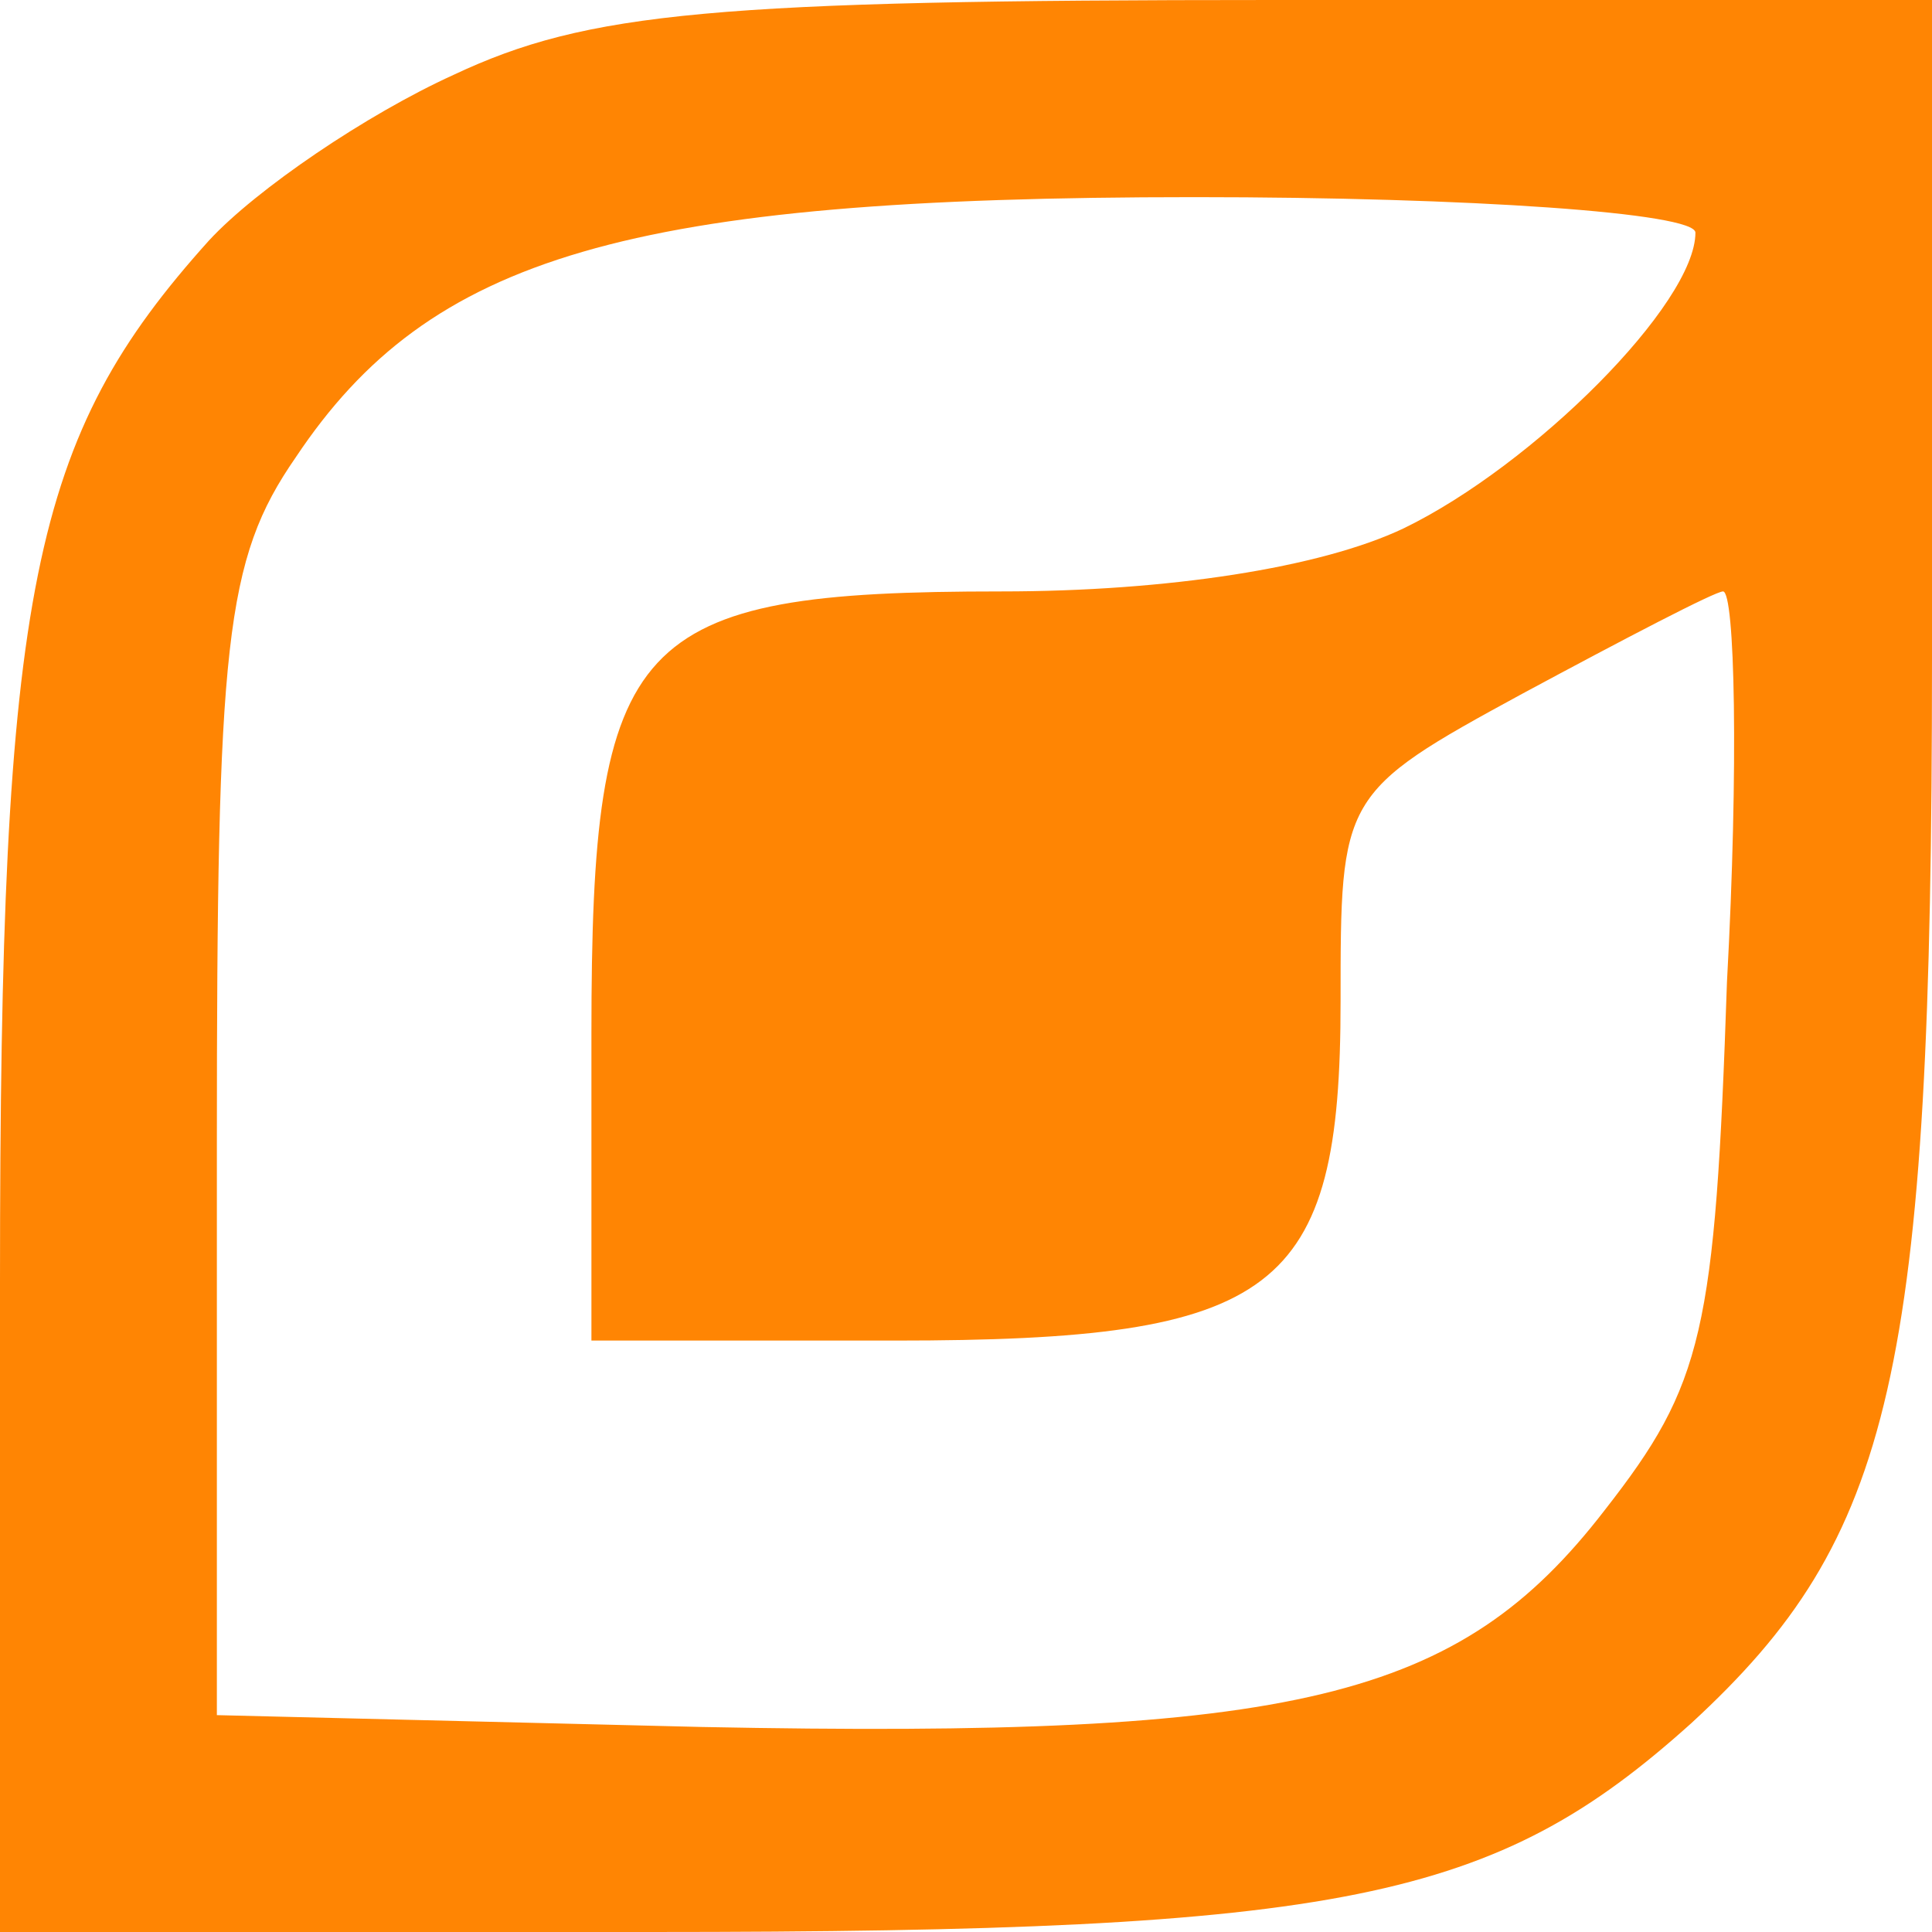
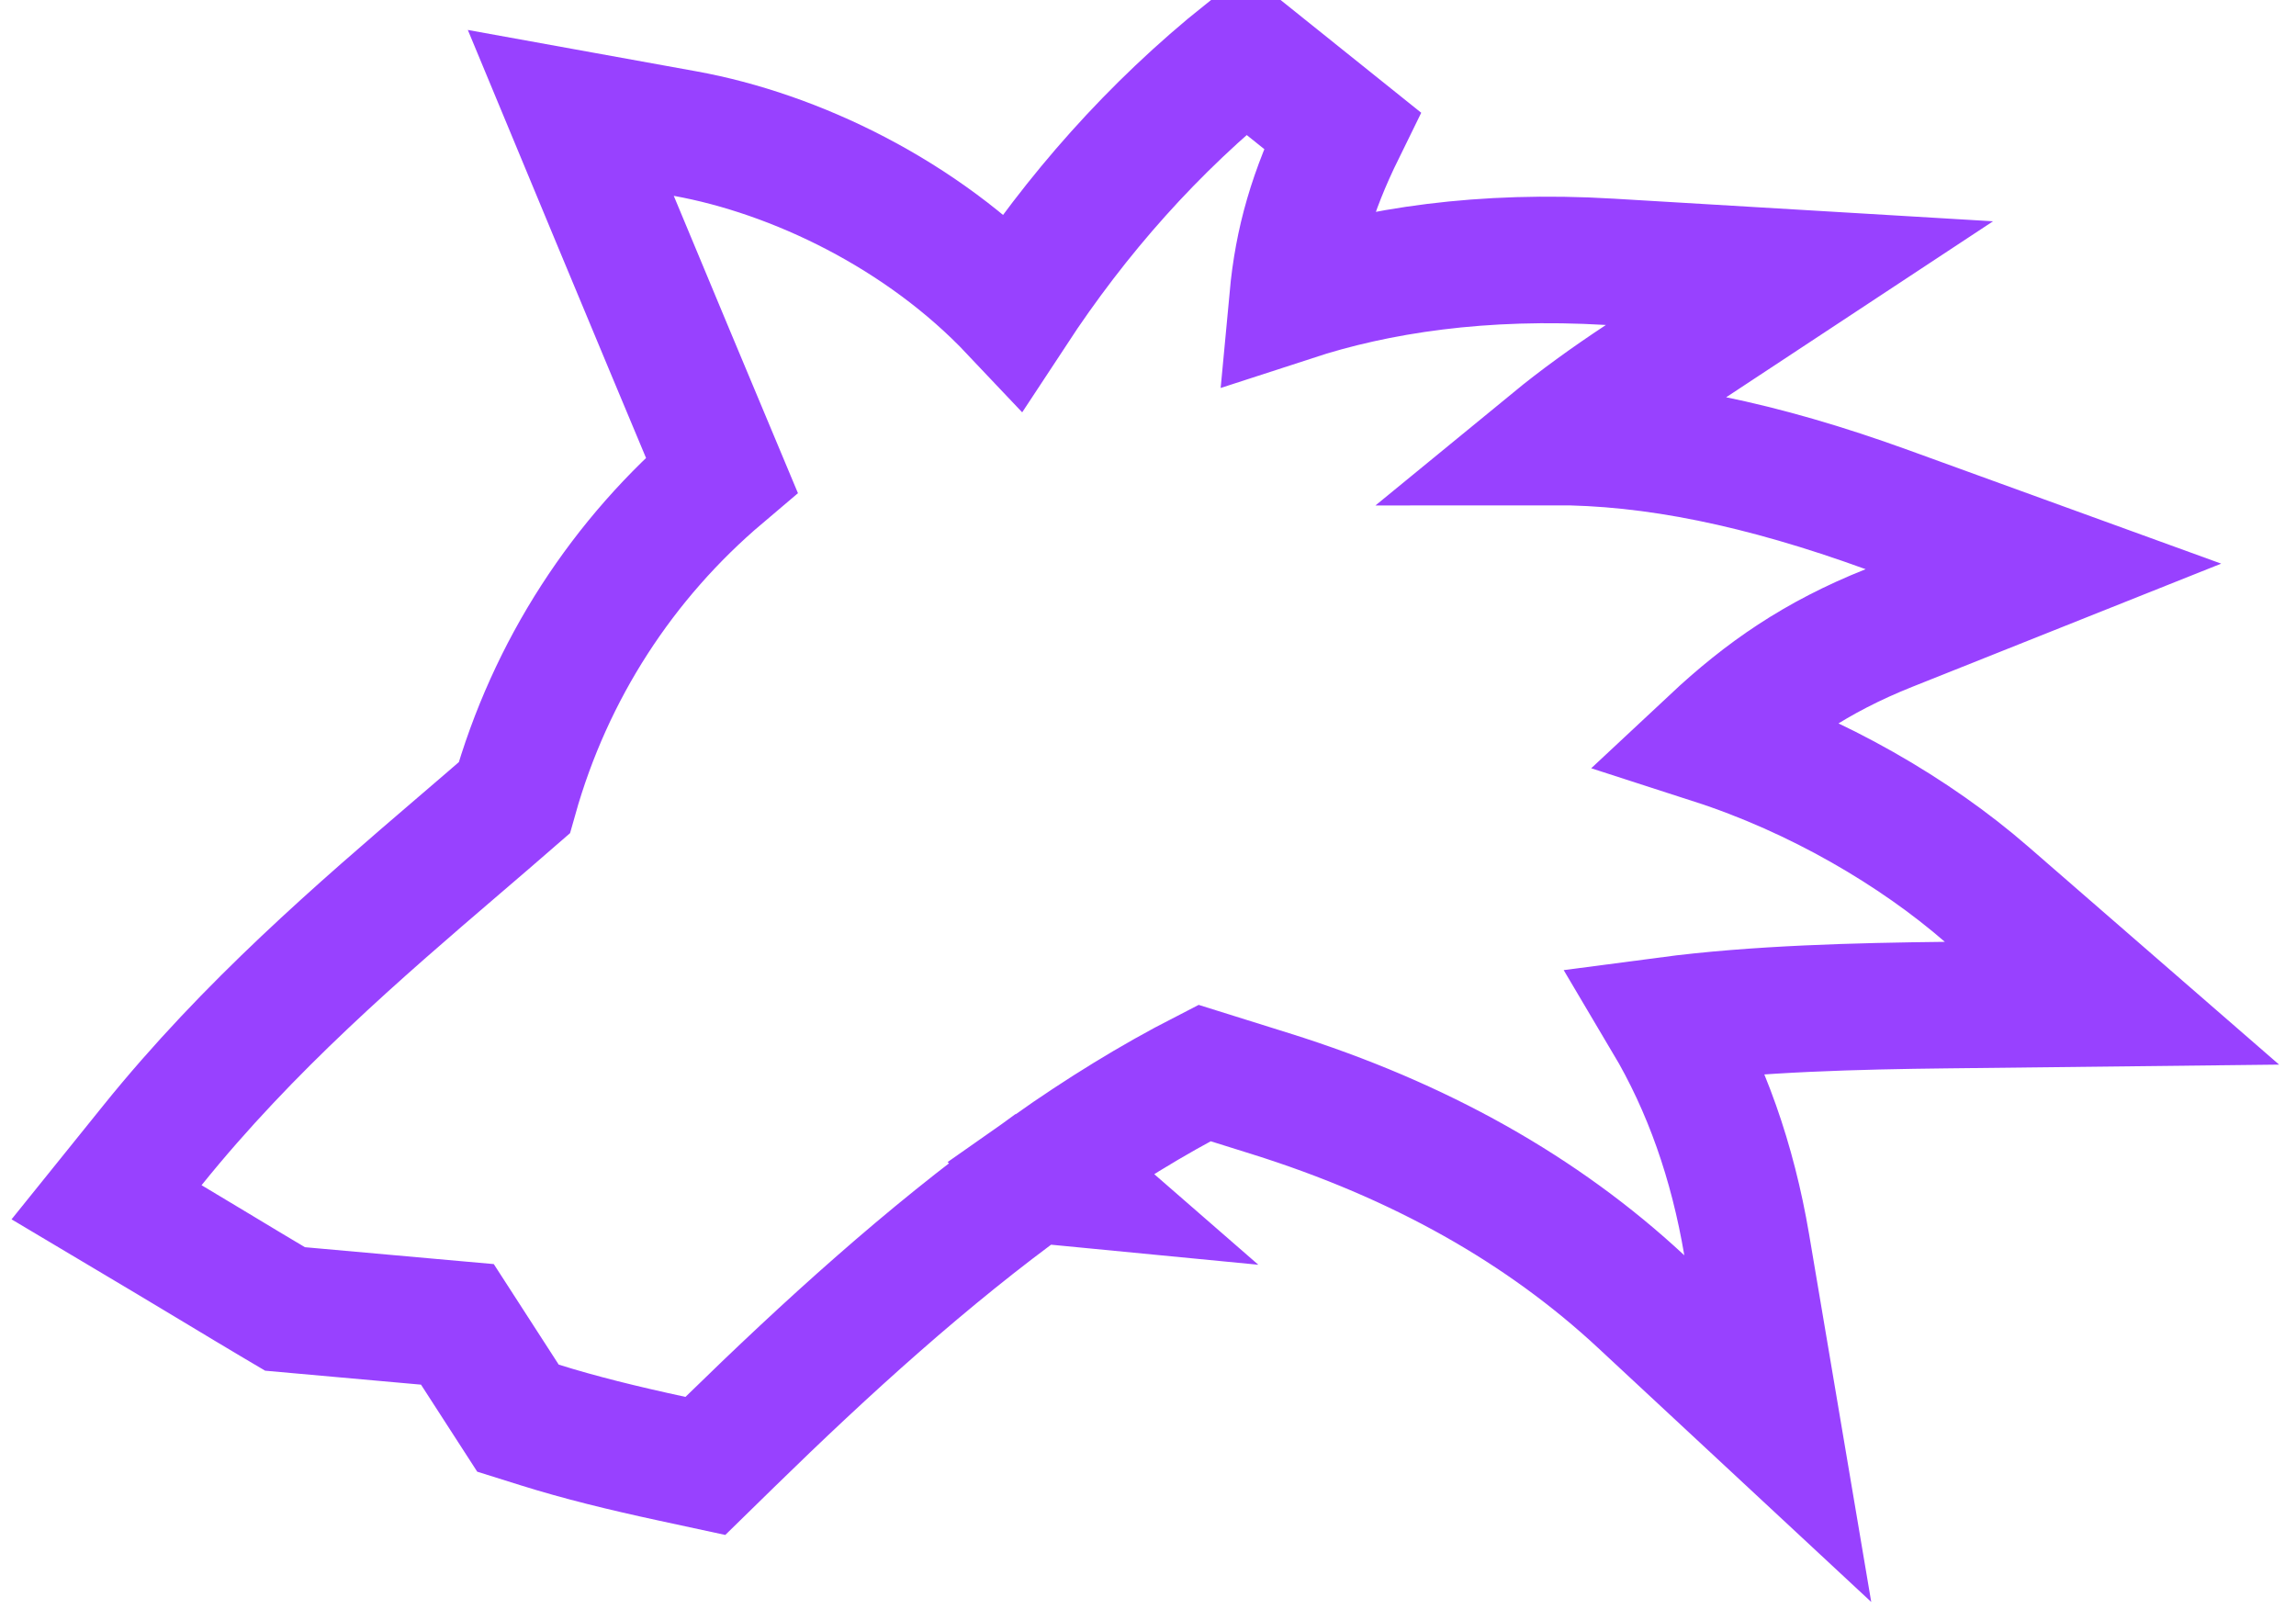
- <svg xmlns="http://www.w3.org/2000/svg" width="100" height="100" viewBox="0 0 100 100" fill="none">
-   <path d="M23.469 3.878C18.98 5.918 13.265 9.796 10.816 12.449C1.633 22.653 0 30.408 0 66.326V100H33.673C69.592 100 77.347 98.367 87.551 89.184C97.959 79.592 100 71.225 100 34.082V-3.42727e-06H65.918C36.939 -3.42727e-06 30.408 0.612 23.469 3.878ZM87.755 12.041C87.755 15.714 79.388 24.082 72.653 27.347C68.367 29.388 60.408 30.612 51.837 30.612C32.653 30.612 30.612 32.857 30.612 53.469V69.388H46.327C66.123 69.388 69.388 66.939 69.388 51.837C69.388 41.224 69.388 41.02 78.775 35.918C84.082 33.061 88.775 30.612 89.184 30.612C89.796 30.612 90 39.592 89.388 50.816C88.775 68.98 88.163 71.633 83.061 78.163C75.51 87.959 67.143 90 36.327 89.388L11.225 88.775V59.184C11.225 33.265 11.633 28.98 15.306 23.674C22.245 13.265 32.449 10.204 61.837 10.204C76.123 10.204 87.755 11.02 87.755 12.041Z" fill="#FF8503" />
+ <svg xmlns="http://www.w3.org/2000/svg" width="127" height="89" viewBox="0 0 127 89" fill="none">
+   <path d="M34.036 12.175L31.573 6.245L37.892 7.389C43.968 8.489 50.998 11.846 56.045 17.187C59.537 11.869 63.756 7.065 68.905 2.939L74.235 7.213C72.552 10.64 71.789 13.376 71.499 16.481C76.149 14.964 81.975 14.06 89.039 14.482L99.536 15.108L90.757 20.897C88.918 22.11 87.299 23.288 85.888 24.445C91.445 24.437 97.417 25.664 104.388 28.194L113.029 31.331L104.49 34.736C100.442 36.349 97.59 38.336 94.748 40.993C100.532 42.862 105.948 46.045 109.873 49.456L116.821 55.493L107.617 55.597C102.804 55.652 97.136 55.786 92.21 56.437C94.383 60.099 95.838 64.255 96.616 68.853L98.335 79.025L90.781 71.999C85.332 66.931 78.534 63.081 70.26 60.491L66.624 59.353C63.716 60.843 60.869 62.608 58.081 64.571L59.06 65.423L57.146 65.238C51.302 69.464 45.717 74.538 40.362 79.772L39.017 81.087L37.178 80.69C34.449 80.102 32.046 79.51 29.857 78.823L28.651 78.445L27.965 77.383L25.464 73.511L25.3 73.257L23.909 73.133L16.555 72.475L15.766 72.404L15.083 72C14.196 71.475 13.228 70.892 12.215 70.281C11.292 69.725 10.331 69.146 9.358 68.566L5.894 66.503L8.423 63.364C13.769 56.727 19.879 51.489 25.394 46.761C26.436 45.868 27.456 44.994 28.446 44.132C30.444 37.026 34.467 30.885 39.919 26.267C37.955 21.576 35.991 16.88 34.036 12.175Z" stroke="#9841FF" stroke-width="7" />
</svg>
